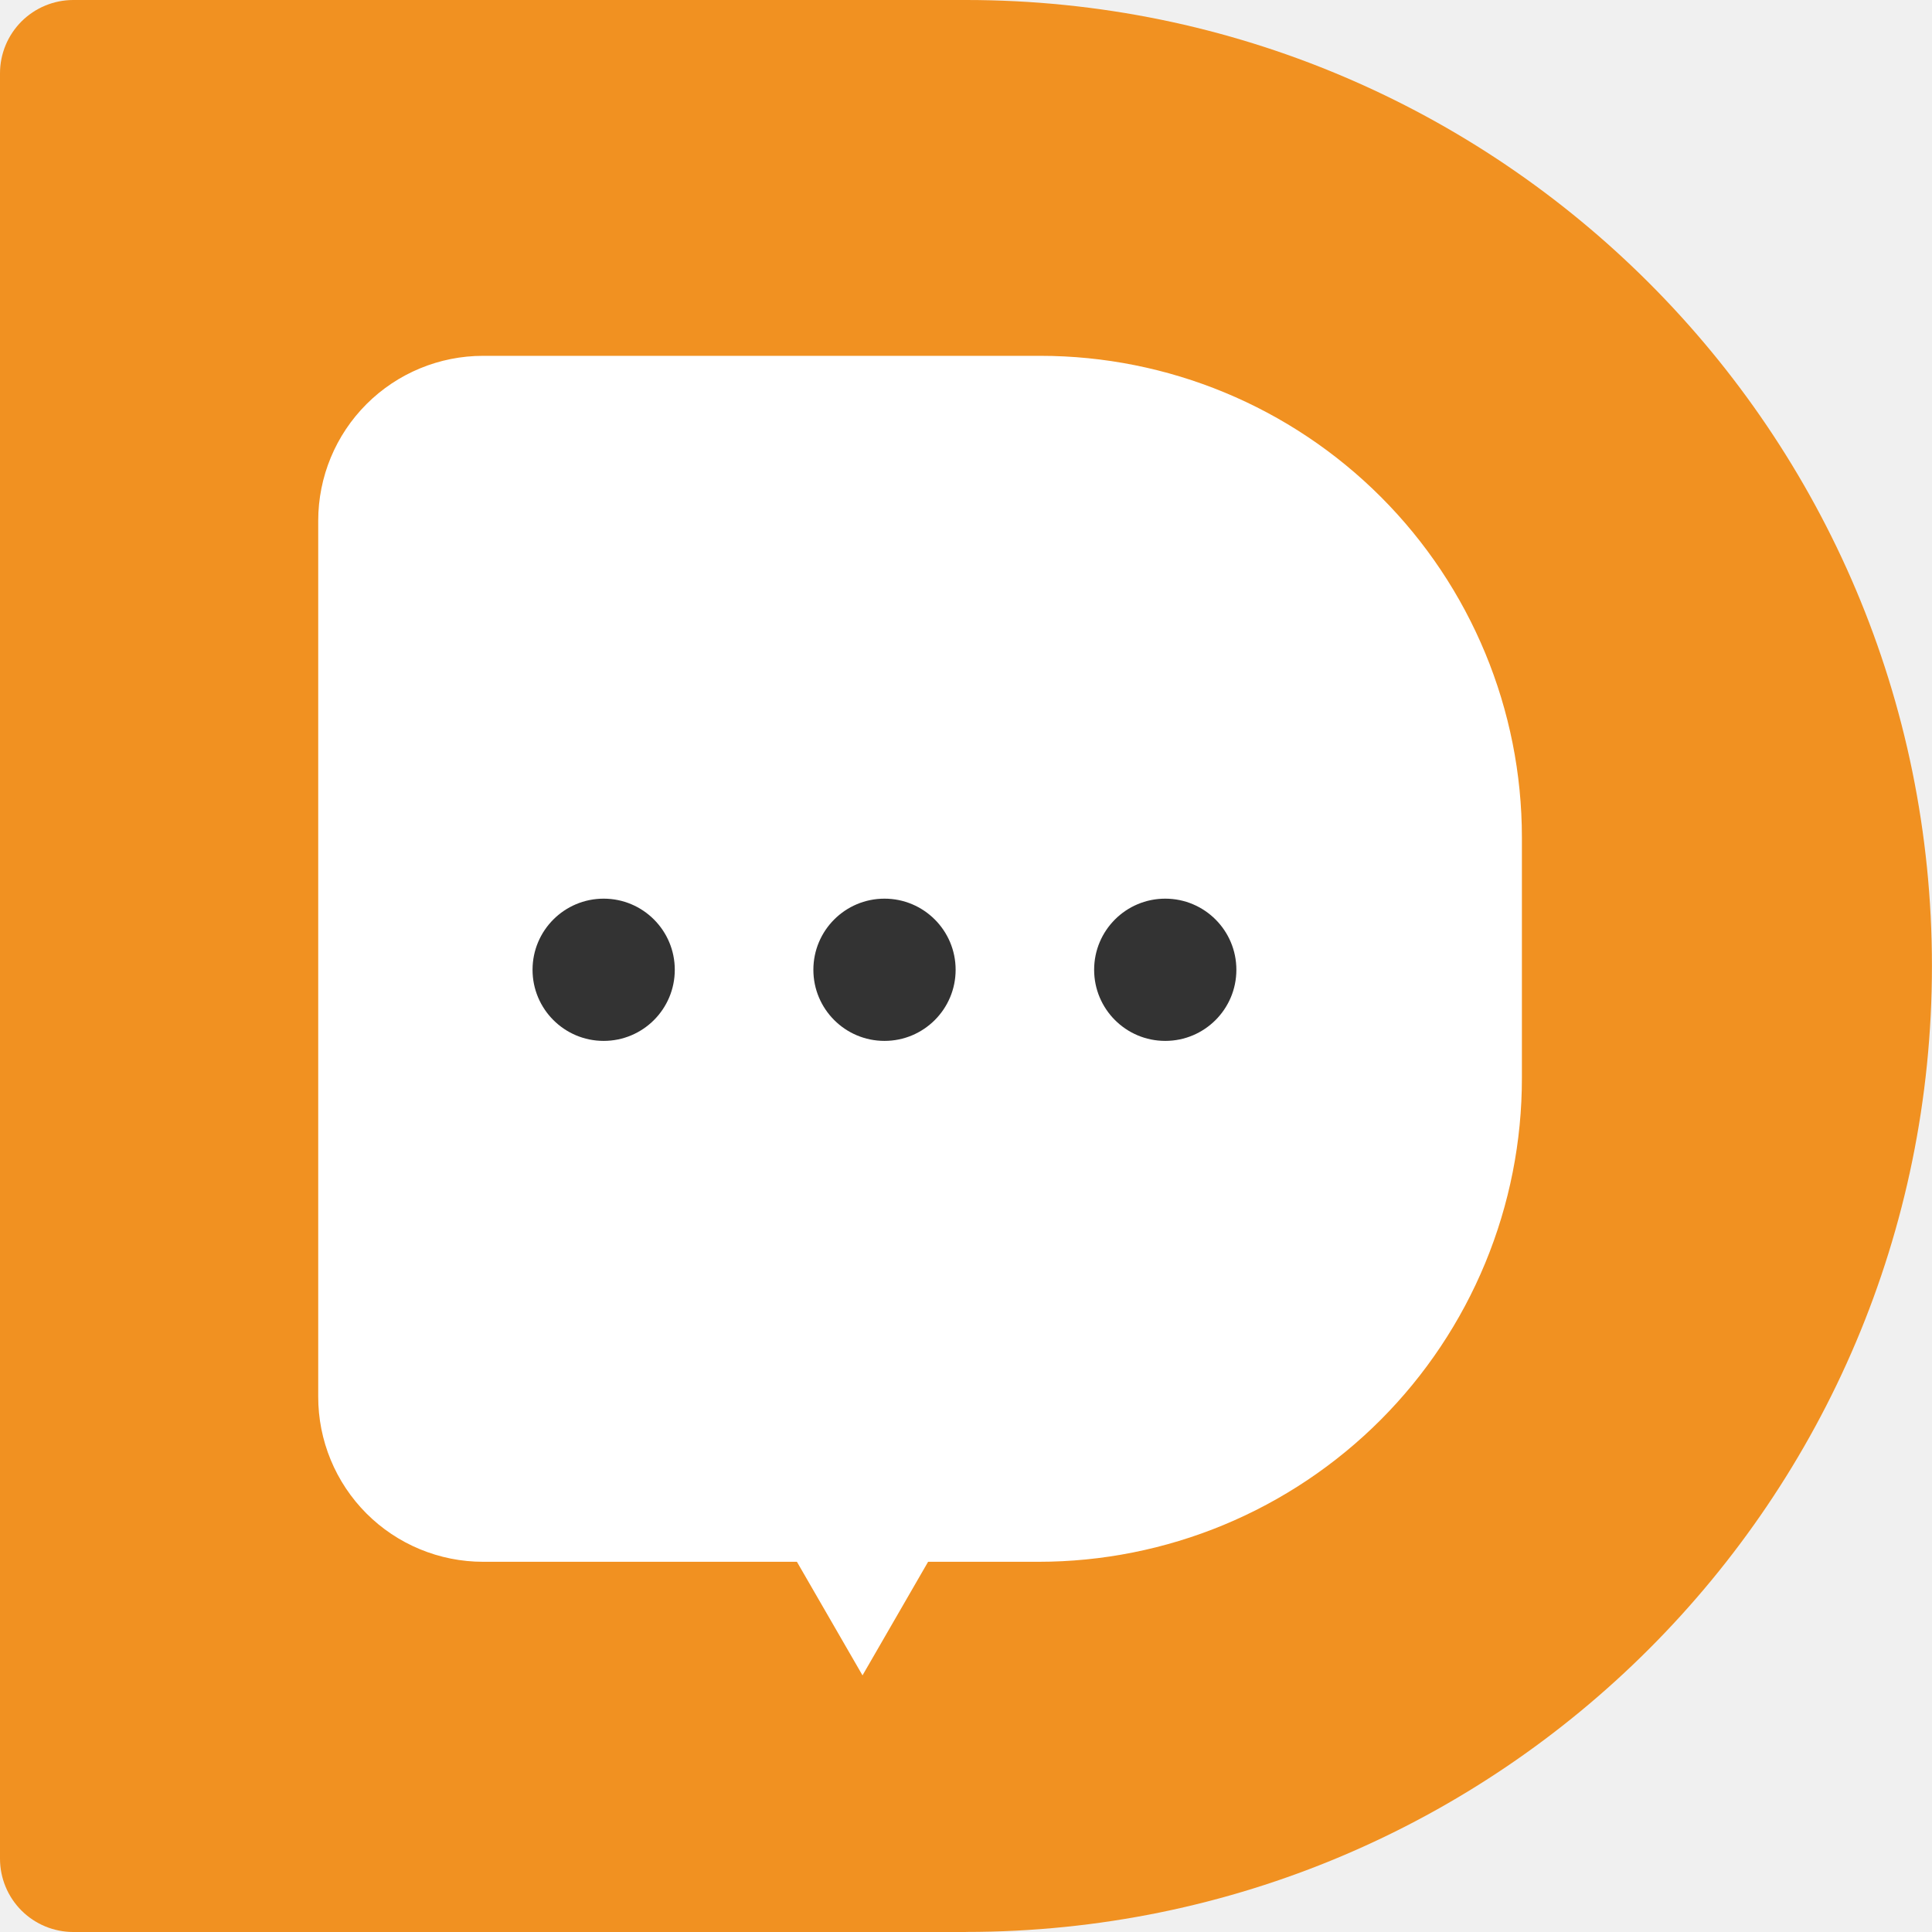
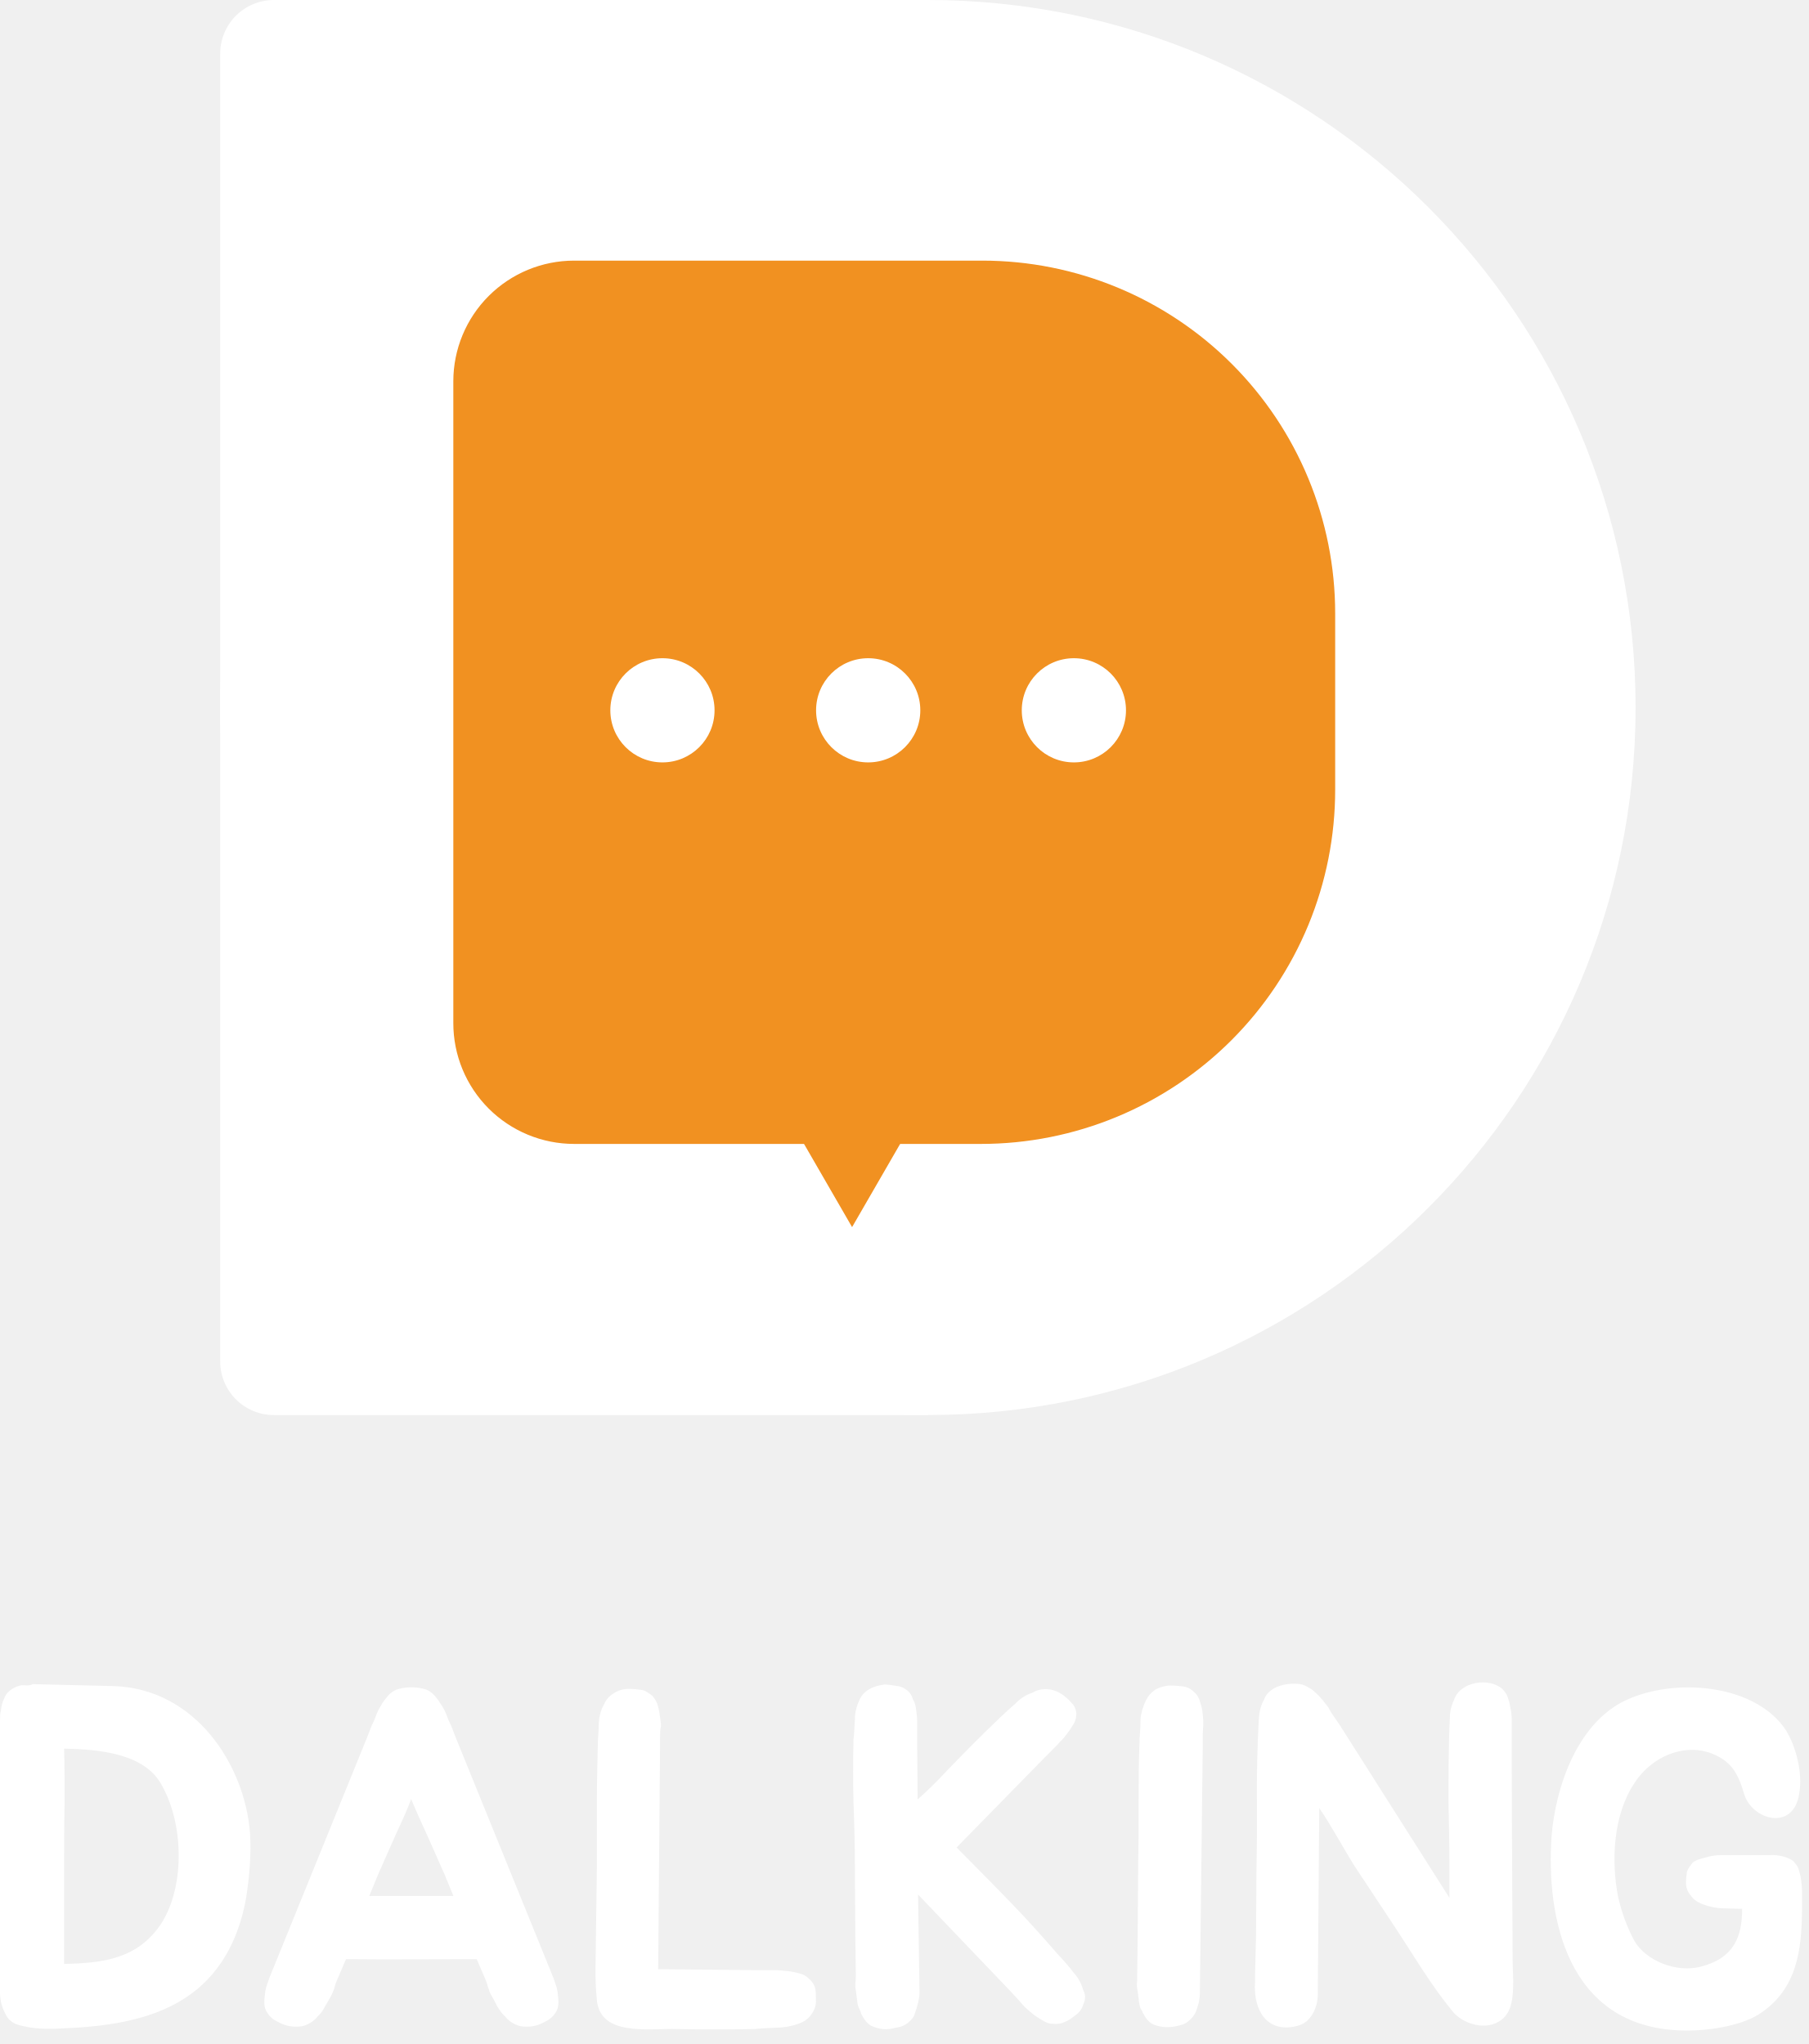
- <svg xmlns="http://www.w3.org/2000/svg" width="90" height="90" viewBox="0 0 90 90" fill="none">
-   <path d="M3.416 0H44.998V90H3.416C2.51 90 1.641 89.64 1 89C0.36 88.359 0 87.49 0 86.584L0 3.416C0 2.51 0.36 1.641 1 1C1.641 0.36 2.51 0 3.416 0V0Z" fill="#F19121" />
-   <path d="M44.998 89.997C69.85 89.997 89.997 69.85 89.997 44.998C89.997 20.146 69.85 0 44.998 0C20.146 0 0 20.146 0 44.998C0 69.85 20.146 89.997 44.998 89.997Z" fill="#F19121" />
-   <path d="M22.503 16.576H48.462C54.412 16.576 60.118 18.94 64.325 23.147C68.532 27.355 70.896 33.061 70.896 39.011V50.211C70.899 53.17 70.319 56.1 69.189 58.835C68.059 61.57 66.401 64.055 64.31 66.149C62.219 68.242 59.736 69.903 57.002 71.037C54.269 72.17 51.339 72.754 48.38 72.754H22.503C21.493 72.754 20.493 72.555 19.561 72.168C18.628 71.782 17.781 71.215 17.068 70.501C16.355 69.786 15.79 68.938 15.405 68.005C15.02 67.072 14.822 66.072 14.824 65.062V24.252C14.825 22.216 15.634 20.263 17.074 18.824C18.514 17.385 20.467 16.576 22.503 16.576Z" fill="white" />
-   <path d="M40.179 78.045L45.002 69.694H35.356L40.179 78.045Z" fill="white" />
-   <path d="M28.121 48.489C29.951 48.489 31.434 47.006 31.434 45.176C31.434 43.346 29.951 41.863 28.121 41.863C26.291 41.863 24.808 43.346 24.808 45.176C24.808 47.006 26.291 48.489 28.121 48.489Z" fill="#333333" />
-   <path d="M41.203 48.489C43.033 48.489 44.517 47.006 44.517 45.176C44.517 43.346 43.033 41.863 41.203 41.863C39.373 41.863 37.89 43.346 37.89 45.176C37.89 47.006 39.373 48.489 41.203 48.489Z" fill="#333333" />
-   <path d="M54.282 48.489C56.112 48.489 57.595 47.006 57.595 45.176C57.595 43.346 56.112 41.863 54.282 41.863C52.452 41.863 50.969 43.346 50.969 45.176C50.969 47.006 52.452 48.489 54.282 48.489Z" fill="#333333" />
+ <svg xmlns="http://www.w3.org/2000/svg" width="115" height="130" viewBox="0 0 115 130" fill="none">
+   <path d="M17.416 0H58.998V90H17.416C16.51 90 15.641 89.64 15 89C14.36 88.359 14 87.49 14 86.584V3.416C14 2.51 14.36 1.641 15 1C15.641 0.36 16.51 0 17.416 0V0Z" fill="white" />
+   <path d="M58.998 89.997C83.85 89.997 103.997 69.85 103.997 44.998C103.997 20.146 83.85 0 58.998 0C34.146 0 14 20.146 14 44.998C14 69.85 34.146 89.997 58.998 89.997Z" fill="white" />
+   <path d="M36.503 16.576H62.462C68.412 16.576 74.118 18.94 78.325 23.147C82.533 27.355 84.896 33.061 84.896 39.011V50.211C84.899 53.17 84.319 56.1 83.189 58.835C82.059 61.57 80.401 64.055 78.31 66.149C76.219 68.242 73.736 69.903 71.002 71.037C68.269 72.17 65.339 72.754 62.38 72.754H36.503C35.493 72.754 34.494 72.555 33.561 72.168C32.629 71.782 31.782 71.215 31.068 70.501C30.355 69.786 29.79 68.938 29.405 68.005C29.02 67.072 28.822 66.072 28.824 65.062V24.252C28.825 22.216 29.634 20.263 31.074 18.824C32.514 17.385 34.467 16.576 36.503 16.576Z" fill="#F19121" />
+   <path d="M54.179 78.045L59.002 69.694H49.356L54.179 78.045Z" fill="#F19121" />
+   <path d="M42.121 48.489C43.951 48.489 45.434 47.006 45.434 45.176C45.434 43.346 43.951 41.863 42.121 41.863C40.291 41.863 38.808 43.346 38.808 45.176C38.808 47.006 40.291 48.489 42.121 48.489Z" fill="white" />
+   <path d="M55.203 48.489C57.033 48.489 58.517 47.006 58.517 45.176C58.517 43.346 57.033 41.863 55.203 41.863C53.373 41.863 51.89 43.346 51.89 45.176C51.89 47.006 53.373 48.489 55.203 48.489Z" fill="white" />
+   <path d="M68.282 48.489C70.112 48.489 71.595 47.006 71.595 45.176C71.595 43.346 70.112 41.863 68.282 41.863C66.452 41.863 64.969 43.346 64.969 45.176C64.969 47.006 66.452 48.489 68.282 48.489Z" fill="white" />
+   <path d="M15.653 120.678C15.261 122.974 14.232 125.302 12.148 126.814C9.973 128.415 7.042 128.87 4.292 128.99C3.385 129.05 2.388 129.08 1.511 128.87C1.179 128.81 0.907 128.717 0.695 128.537C0.512 128.417 0.392 128.205 0.302 127.993C0.182 127.781 0.12 127.571 0.06 127.328C0.03 127.116 0 126.936 0 126.784V109.529C0 109.257 -3.85086e-07 109.015 0.06 108.775C0.09 108.502 0.15 108.26 0.242 108.08C0.332 107.838 0.425 107.688 0.575 107.566C0.817 107.353 1.059 107.263 1.269 107.203C1.511 107.143 1.784 107.263 2.086 107.113L7.132 107.233C12.451 107.353 15.563 112.28 15.896 116.571C15.986 117.898 15.863 119.347 15.653 120.678ZM10.182 113.364C9.096 111.58 6.435 111.248 4.077 111.218C4.107 112.367 4.107 113.424 4.107 114.633C4.077 116.084 4.077 117.473 4.077 118.742V124.908C6.555 124.848 8.761 124.606 10.273 122.31C11.814 119.862 11.664 115.782 10.182 113.364Z" fill="white" />
+   <path d="M35.506 127.386C35.506 127.628 35.446 127.838 35.294 128.05C35.174 128.233 34.962 128.443 34.689 128.565C34.175 128.867 33.663 128.957 33.088 128.867C32.846 128.807 32.574 128.685 32.334 128.475C32.273 128.415 32.214 128.385 32.184 128.323C32.154 128.293 32.093 128.203 32.033 128.17C31.851 127.988 31.731 127.778 31.611 127.596C31.521 127.414 31.429 127.234 31.309 127.021C31.219 126.871 31.127 126.719 31.097 126.569C31.037 126.417 30.977 126.237 30.947 126.085L30.312 124.603C27.562 124.603 24.751 124.633 22.001 124.603L21.366 126.085C21.306 126.235 21.276 126.417 21.216 126.569C21.157 126.719 21.097 126.871 21.004 127.021C20.884 127.234 20.792 127.414 20.672 127.596C20.582 127.778 20.46 127.988 20.28 128.17C20.22 128.2 20.16 128.29 20.13 128.323C20.1 128.383 20.04 128.413 19.98 128.475C19.738 128.687 19.465 128.807 19.225 128.867C18.651 128.957 18.139 128.867 17.624 128.565C17.352 128.445 17.139 128.233 17.019 128.05C16.869 127.838 16.807 127.628 16.807 127.386C16.807 127.114 16.837 126.901 16.867 126.661C16.897 126.479 16.957 126.269 17.017 126.117C17.077 125.935 17.107 125.875 17.107 125.845L23.392 110.374L23.575 109.889C23.665 109.647 23.787 109.467 23.877 109.194C23.967 108.952 24.059 108.742 24.209 108.5C24.329 108.258 24.512 108.048 24.662 107.865C24.811 107.683 24.994 107.563 25.176 107.473C25.75 107.261 26.565 107.261 27.14 107.473C27.322 107.563 27.502 107.685 27.654 107.865C27.806 108.045 27.956 108.258 28.106 108.5C28.256 108.742 28.349 108.952 28.439 109.194C28.529 109.467 28.651 109.647 28.741 109.889L28.923 110.374L35.209 125.845C35.209 125.875 35.239 125.935 35.298 126.117C35.358 126.269 35.419 126.479 35.449 126.661C35.476 126.904 35.506 127.114 35.506 127.386ZM28.284 119.257C27.77 118.108 27.227 116.839 26.623 115.54C26.473 115.178 26.291 114.785 26.138 114.421C26.018 114.783 25.836 115.175 25.686 115.54C25.081 116.839 24.537 118.108 24.025 119.257L23.48 120.586H28.829L28.284 119.257Z" fill="white" />
+   <path d="M51.882 127.326C51.882 127.628 51.732 127.931 51.549 128.173C51.337 128.445 51.097 128.595 50.763 128.717C50.31 128.87 49.856 128.96 49.404 128.96C48.951 128.99 48.467 128.99 47.982 129.05H47.862C46.291 129.08 44.72 129.08 43.058 129.05C41.487 128.99 38.706 129.472 38.072 127.751C38.012 127.568 37.952 127.358 37.952 127.176C37.802 125.817 37.892 124.486 37.892 123.187L37.952 118.805V114.755C37.952 113.304 37.982 112.307 38.012 110.948V110.798C38.042 110.406 38.072 109.981 38.072 109.589C38.102 109.167 38.192 108.772 38.404 108.41C38.524 108.108 38.736 107.866 39.039 107.686C39.311 107.503 39.643 107.413 39.976 107.413C40.248 107.413 40.52 107.443 40.762 107.473C41.005 107.503 41.215 107.656 41.457 107.836C41.577 107.956 41.699 108.138 41.789 108.35C41.849 108.532 41.909 108.772 41.939 109.015C41.969 109.287 42.029 109.529 42.029 109.769C41.969 110.011 41.969 110.254 41.969 110.464V111.008L41.849 125.242L47.832 125.302H49.254C49.496 125.302 49.798 125.332 50.07 125.362C50.373 125.392 50.615 125.452 50.857 125.515C51.099 125.577 51.279 125.697 51.402 125.817C51.644 126.029 51.764 126.209 51.824 126.422C51.882 126.632 51.882 127.084 51.882 127.326Z" fill="white" />
+   <path d="M68.894 127.446C68.804 127.748 68.651 127.991 68.379 128.171C68.137 128.353 67.957 128.503 67.715 128.593C67.472 128.713 67.23 128.745 66.928 128.713C66.686 128.713 66.505 128.623 66.293 128.501C66.081 128.381 65.841 128.228 65.659 128.078C65.416 127.866 65.206 127.716 65.054 127.534C64.872 127.321 64.692 127.111 64.54 126.959L64.177 126.567L58.374 120.494L58.464 126.567V126.839C58.464 126.989 58.404 127.201 58.374 127.384C58.314 127.626 58.254 127.836 58.162 128.078C58.102 128.321 57.92 128.471 57.77 128.623C57.557 128.805 57.285 128.925 56.985 128.955C56.381 129.137 55.898 129.075 55.384 128.835C55.172 128.715 54.992 128.503 54.839 128.231C54.809 128.171 54.779 128.111 54.749 128.078C54.749 128.018 54.719 127.958 54.689 127.866C54.569 127.654 54.507 127.444 54.507 127.261C54.477 127.019 54.447 126.839 54.417 126.597C54.387 126.445 54.387 126.265 54.387 126.112C54.417 125.93 54.417 125.78 54.417 125.598L54.387 123.21L54.357 118.768C54.357 117.469 54.327 116.078 54.267 114.599C54.237 113.147 54.237 112.15 54.267 110.761V110.641C54.327 110.219 54.327 109.765 54.357 109.372C54.357 108.95 54.447 108.556 54.629 108.163C54.749 107.861 54.962 107.619 55.264 107.439C55.566 107.259 55.868 107.196 56.231 107.136C56.503 107.136 56.775 107.196 57.017 107.226C57.26 107.256 57.502 107.346 57.742 107.559C57.862 107.679 57.984 107.831 58.044 108.073C58.164 108.256 58.227 108.496 58.257 108.768C58.287 109.01 58.317 109.252 58.317 109.522V110.761L58.347 114.449C58.981 113.874 59.616 113.27 60.22 112.605C61.307 111.486 62.366 110.399 63.453 109.372L63.543 109.282C63.875 108.98 64.207 108.648 64.54 108.376C64.812 108.073 65.204 107.801 65.659 107.651C65.961 107.469 66.293 107.409 66.656 107.439C67.018 107.469 67.32 107.621 67.592 107.801C67.805 107.983 68.014 108.133 68.137 108.316C68.319 108.466 68.409 108.708 68.439 108.95C68.439 109.162 68.409 109.342 68.319 109.555C68.199 109.737 68.077 109.977 67.927 110.159C67.745 110.401 67.595 110.611 67.382 110.794C67.23 111.006 67.02 111.156 66.868 111.338L66.475 111.73L60.825 117.501C62.064 118.74 63.545 120.252 64.24 120.976C65.326 122.095 66.326 123.212 67.292 124.331L67.382 124.421C67.685 124.753 67.987 125.086 68.229 125.418C68.531 125.75 68.744 126.112 68.864 126.537C69.016 126.842 69.046 127.114 68.894 127.446Z" fill="white" />
+   <path d="M72.309 125.512L72.339 123.124L72.369 118.682C72.399 117.413 72.399 116.022 72.399 114.573C72.399 113.124 72.399 112.125 72.459 110.736V110.616C72.489 110.224 72.519 109.769 72.519 109.347C72.549 108.955 72.669 108.56 72.851 108.168C73.001 107.865 73.184 107.653 73.486 107.443C73.788 107.293 74.12 107.201 74.423 107.201C74.725 107.201 74.997 107.231 75.24 107.261C75.482 107.291 75.724 107.411 75.934 107.623C76.084 107.743 76.176 107.895 76.266 108.108C76.326 108.35 76.419 108.56 76.449 108.802C76.479 109.075 76.509 109.317 76.509 109.557C76.509 109.829 76.479 110.041 76.479 110.281V110.796L76.296 126.479V126.781C76.296 126.901 76.266 127.084 76.236 127.326C76.176 127.538 76.116 127.748 76.024 127.99C75.904 128.203 75.782 128.383 75.572 128.535C75.389 128.717 75.12 128.807 74.785 128.867C74.24 128.987 73.698 128.927 73.244 128.715C73.031 128.565 72.851 128.383 72.729 128.11C72.669 128.05 72.639 127.99 72.639 127.928C72.609 127.868 72.549 127.808 72.519 127.746C72.459 127.534 72.399 127.324 72.399 127.081C72.369 126.899 72.339 126.689 72.309 126.477C72.279 126.295 72.279 126.145 72.309 125.962V125.512Z" fill="white" />
+   <path d="M95.486 128.443C94.52 129.23 92.948 128.715 92.314 127.868C90.955 126.207 89.866 124.333 88.686 122.55L86.148 118.713C85.454 117.626 84.697 116.174 83.883 114.995L83.793 126.539V126.812C83.793 127.446 83.58 128.111 83.068 128.565C82.886 128.715 82.616 128.837 82.281 128.897C80.288 129.26 79.683 127.476 79.803 126.057V125.542L79.863 123.184L79.893 118.803C79.923 117.534 79.923 116.174 79.923 114.753C79.893 113.03 79.953 110.946 80.043 109.282C80.073 108.86 80.163 108.466 80.375 108.103C80.465 107.801 80.708 107.559 81.01 107.379C81.462 107.106 82.279 107.016 82.793 107.136C83.006 107.196 83.186 107.319 83.398 107.439C83.58 107.589 83.79 107.771 83.943 107.953C84.155 108.166 84.305 108.406 84.457 108.588C84.577 108.83 84.699 109.01 84.849 109.222L85.182 109.707L92.162 120.706V118.713C92.162 117.444 92.132 116.085 92.102 114.633C92.102 112.942 92.102 110.886 92.192 109.195C92.192 108.802 92.311 108.408 92.494 108.016C92.886 106.989 94.64 106.657 95.516 107.411C95.636 107.531 95.789 107.713 95.849 107.896C95.939 108.138 95.999 108.348 96.031 108.59C96.091 108.862 96.121 109.075 96.121 109.345C96.121 114.361 96.151 119.739 96.181 124.756C96.181 125.33 96.241 125.842 96.211 126.417C96.181 127.084 96.121 127.961 95.486 128.443Z" fill="white" />
+   <path d="M111.832 128.111C110.593 128.898 108.387 129.198 106.876 129.138C99.624 128.895 98.295 121.915 98.657 116.777C98.899 113.694 100.318 109.313 103.733 107.983C106.846 106.714 111.68 107.197 113.553 110.039C114.188 111.066 114.64 112.73 114.4 114.089C114.038 116.477 111.407 115.78 110.895 114.089C110.623 113.152 110.291 112.335 109.444 111.823C107.48 110.614 105.062 111.611 103.913 113.424C102.584 115.418 102.432 118.321 102.886 120.646C103.099 121.583 103.431 122.52 103.913 123.427C104.638 124.696 106.571 125.483 108.113 125.088C110.288 124.544 110.771 123.125 110.771 121.431V121.401C110.256 121.401 109.804 121.371 109.622 121.371C109.169 121.371 108.715 121.281 108.322 121.129C107.96 121.009 107.688 120.826 107.506 120.554C107.293 120.312 107.203 120.04 107.203 119.737C107.203 119.495 107.233 119.285 107.263 119.043C107.323 118.86 107.476 118.651 107.656 118.438C107.776 118.348 107.988 118.256 108.23 118.196C108.472 118.136 108.715 118.046 109.017 118.014C109.259 117.984 109.562 117.984 109.834 117.984H112.584C113.036 117.954 113.703 118.104 114.036 118.376C114.156 118.528 114.308 118.678 114.368 118.89C114.428 119.073 114.488 119.313 114.52 119.555C114.552 119.797 114.58 120.07 114.58 120.28V121.519C114.552 123.911 114.31 126.539 111.832 128.111Z" fill="white" />
</svg>
